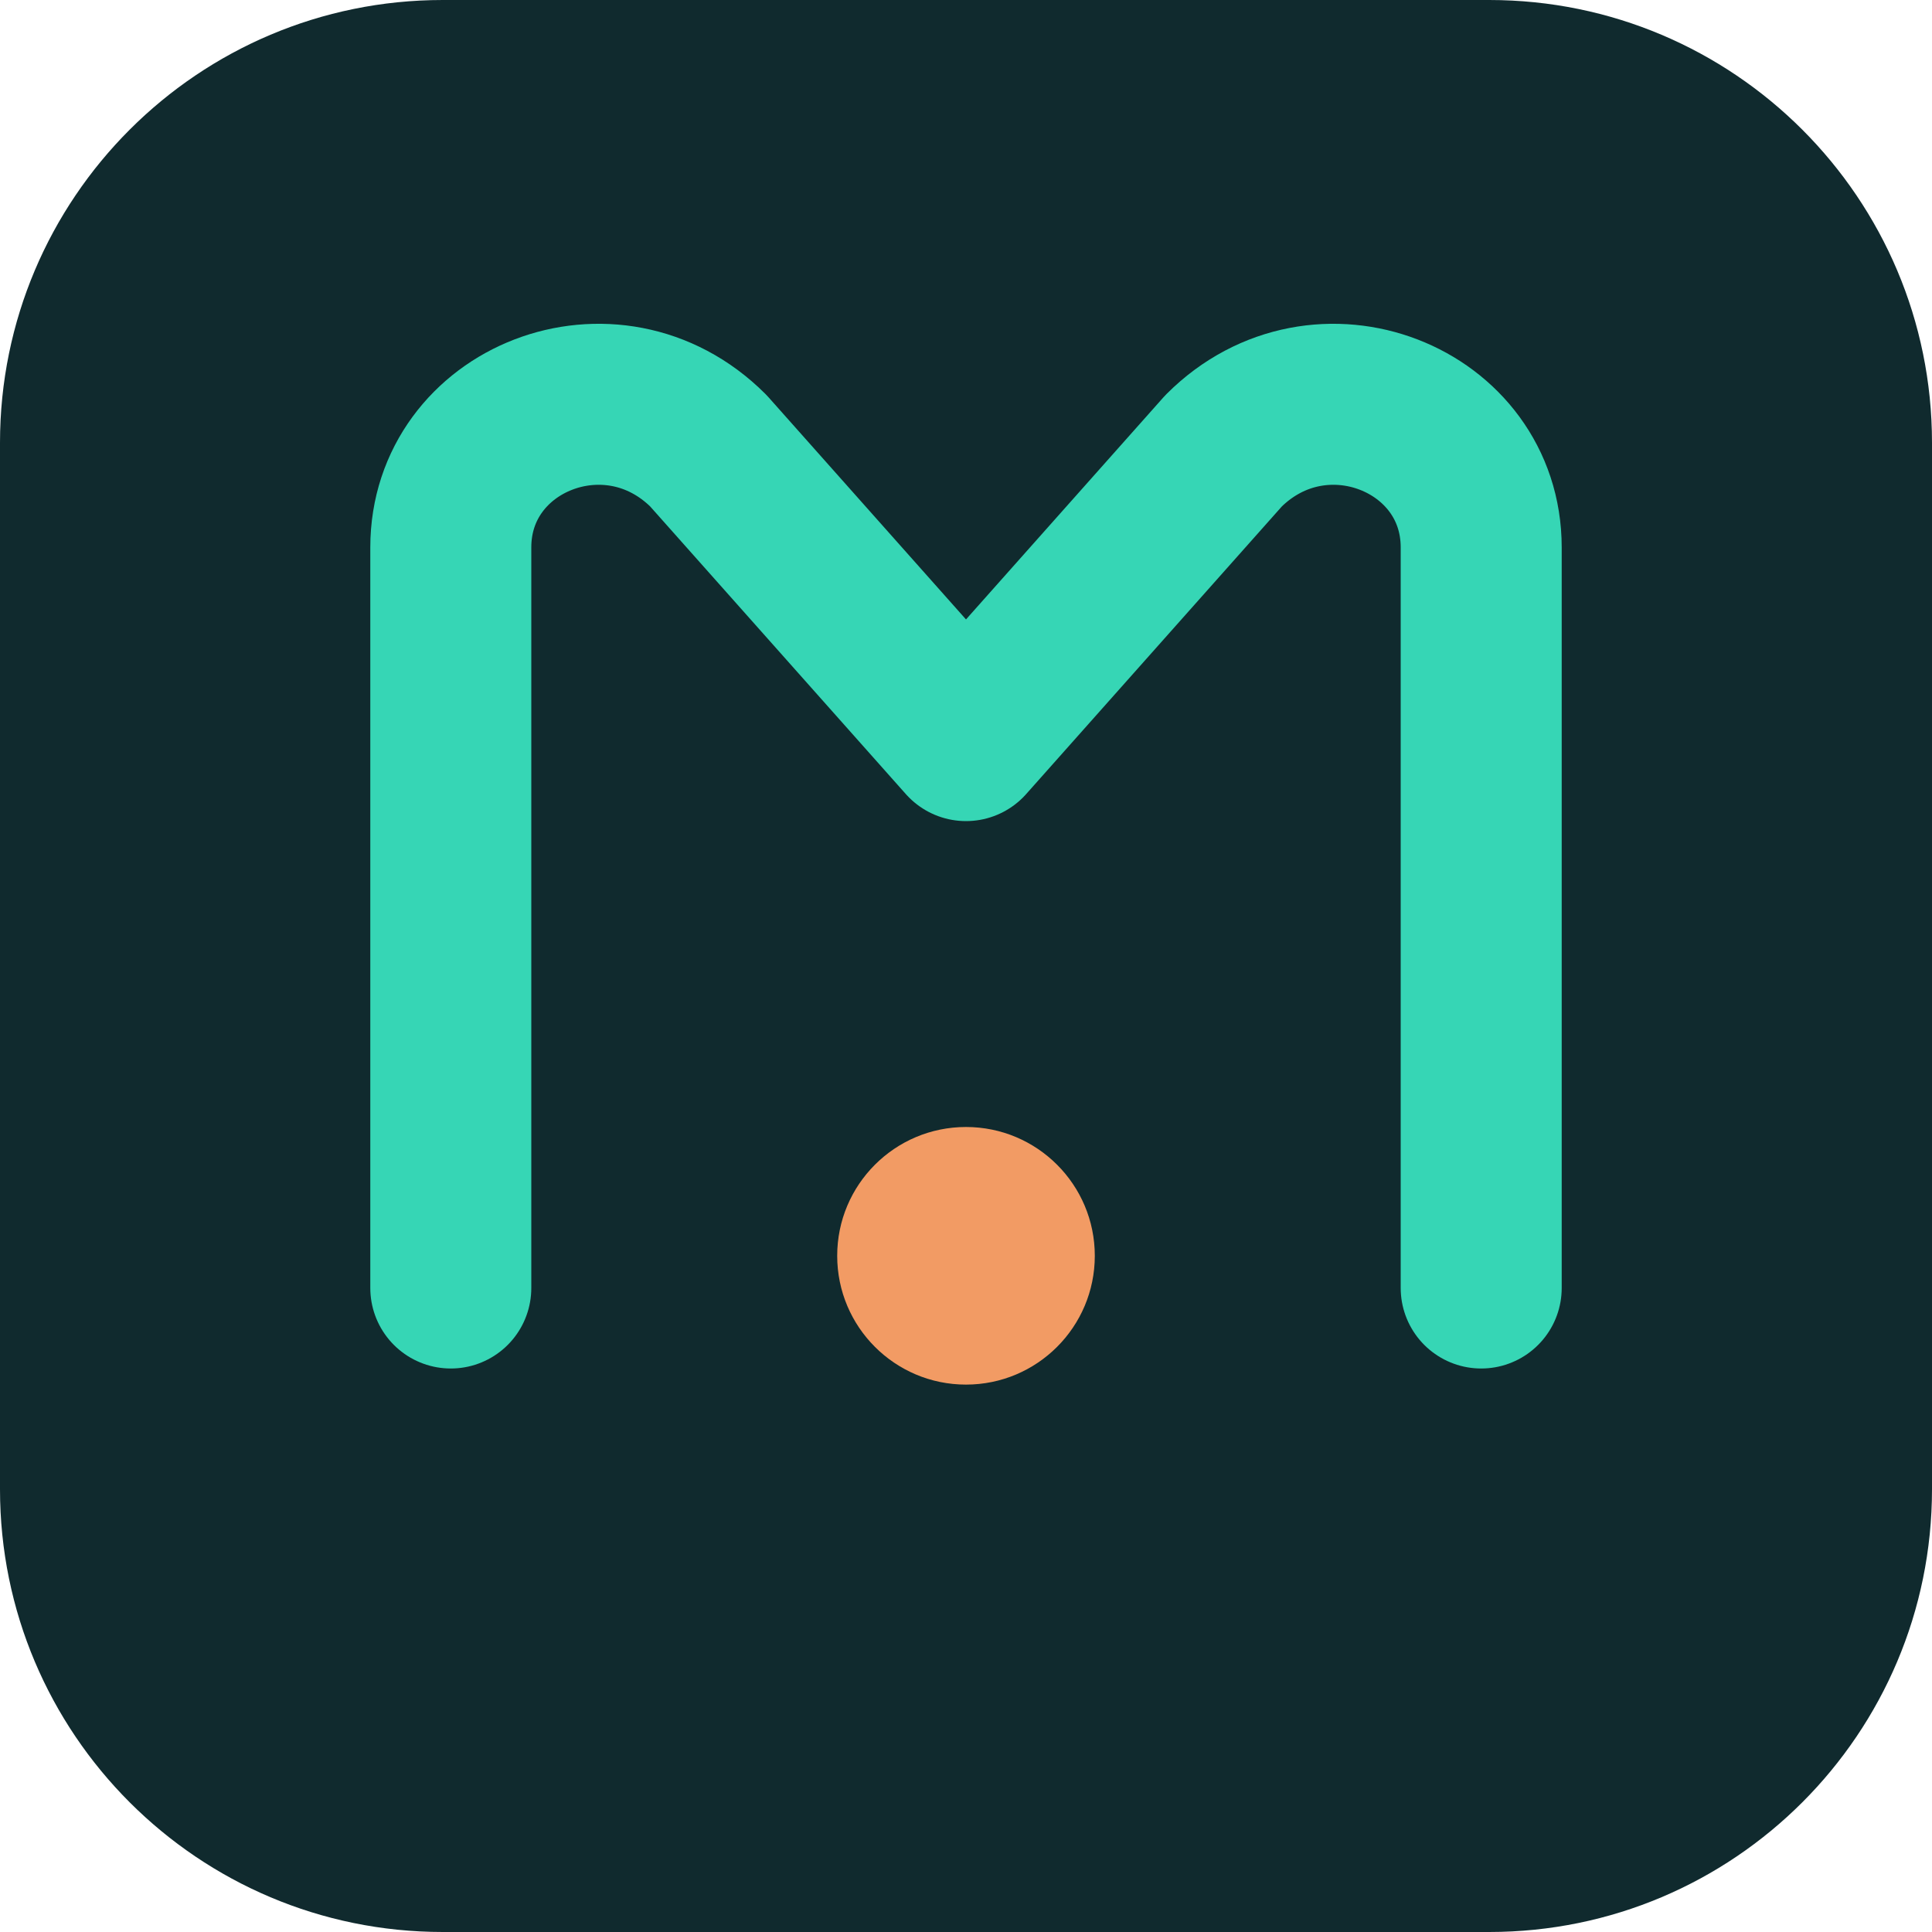
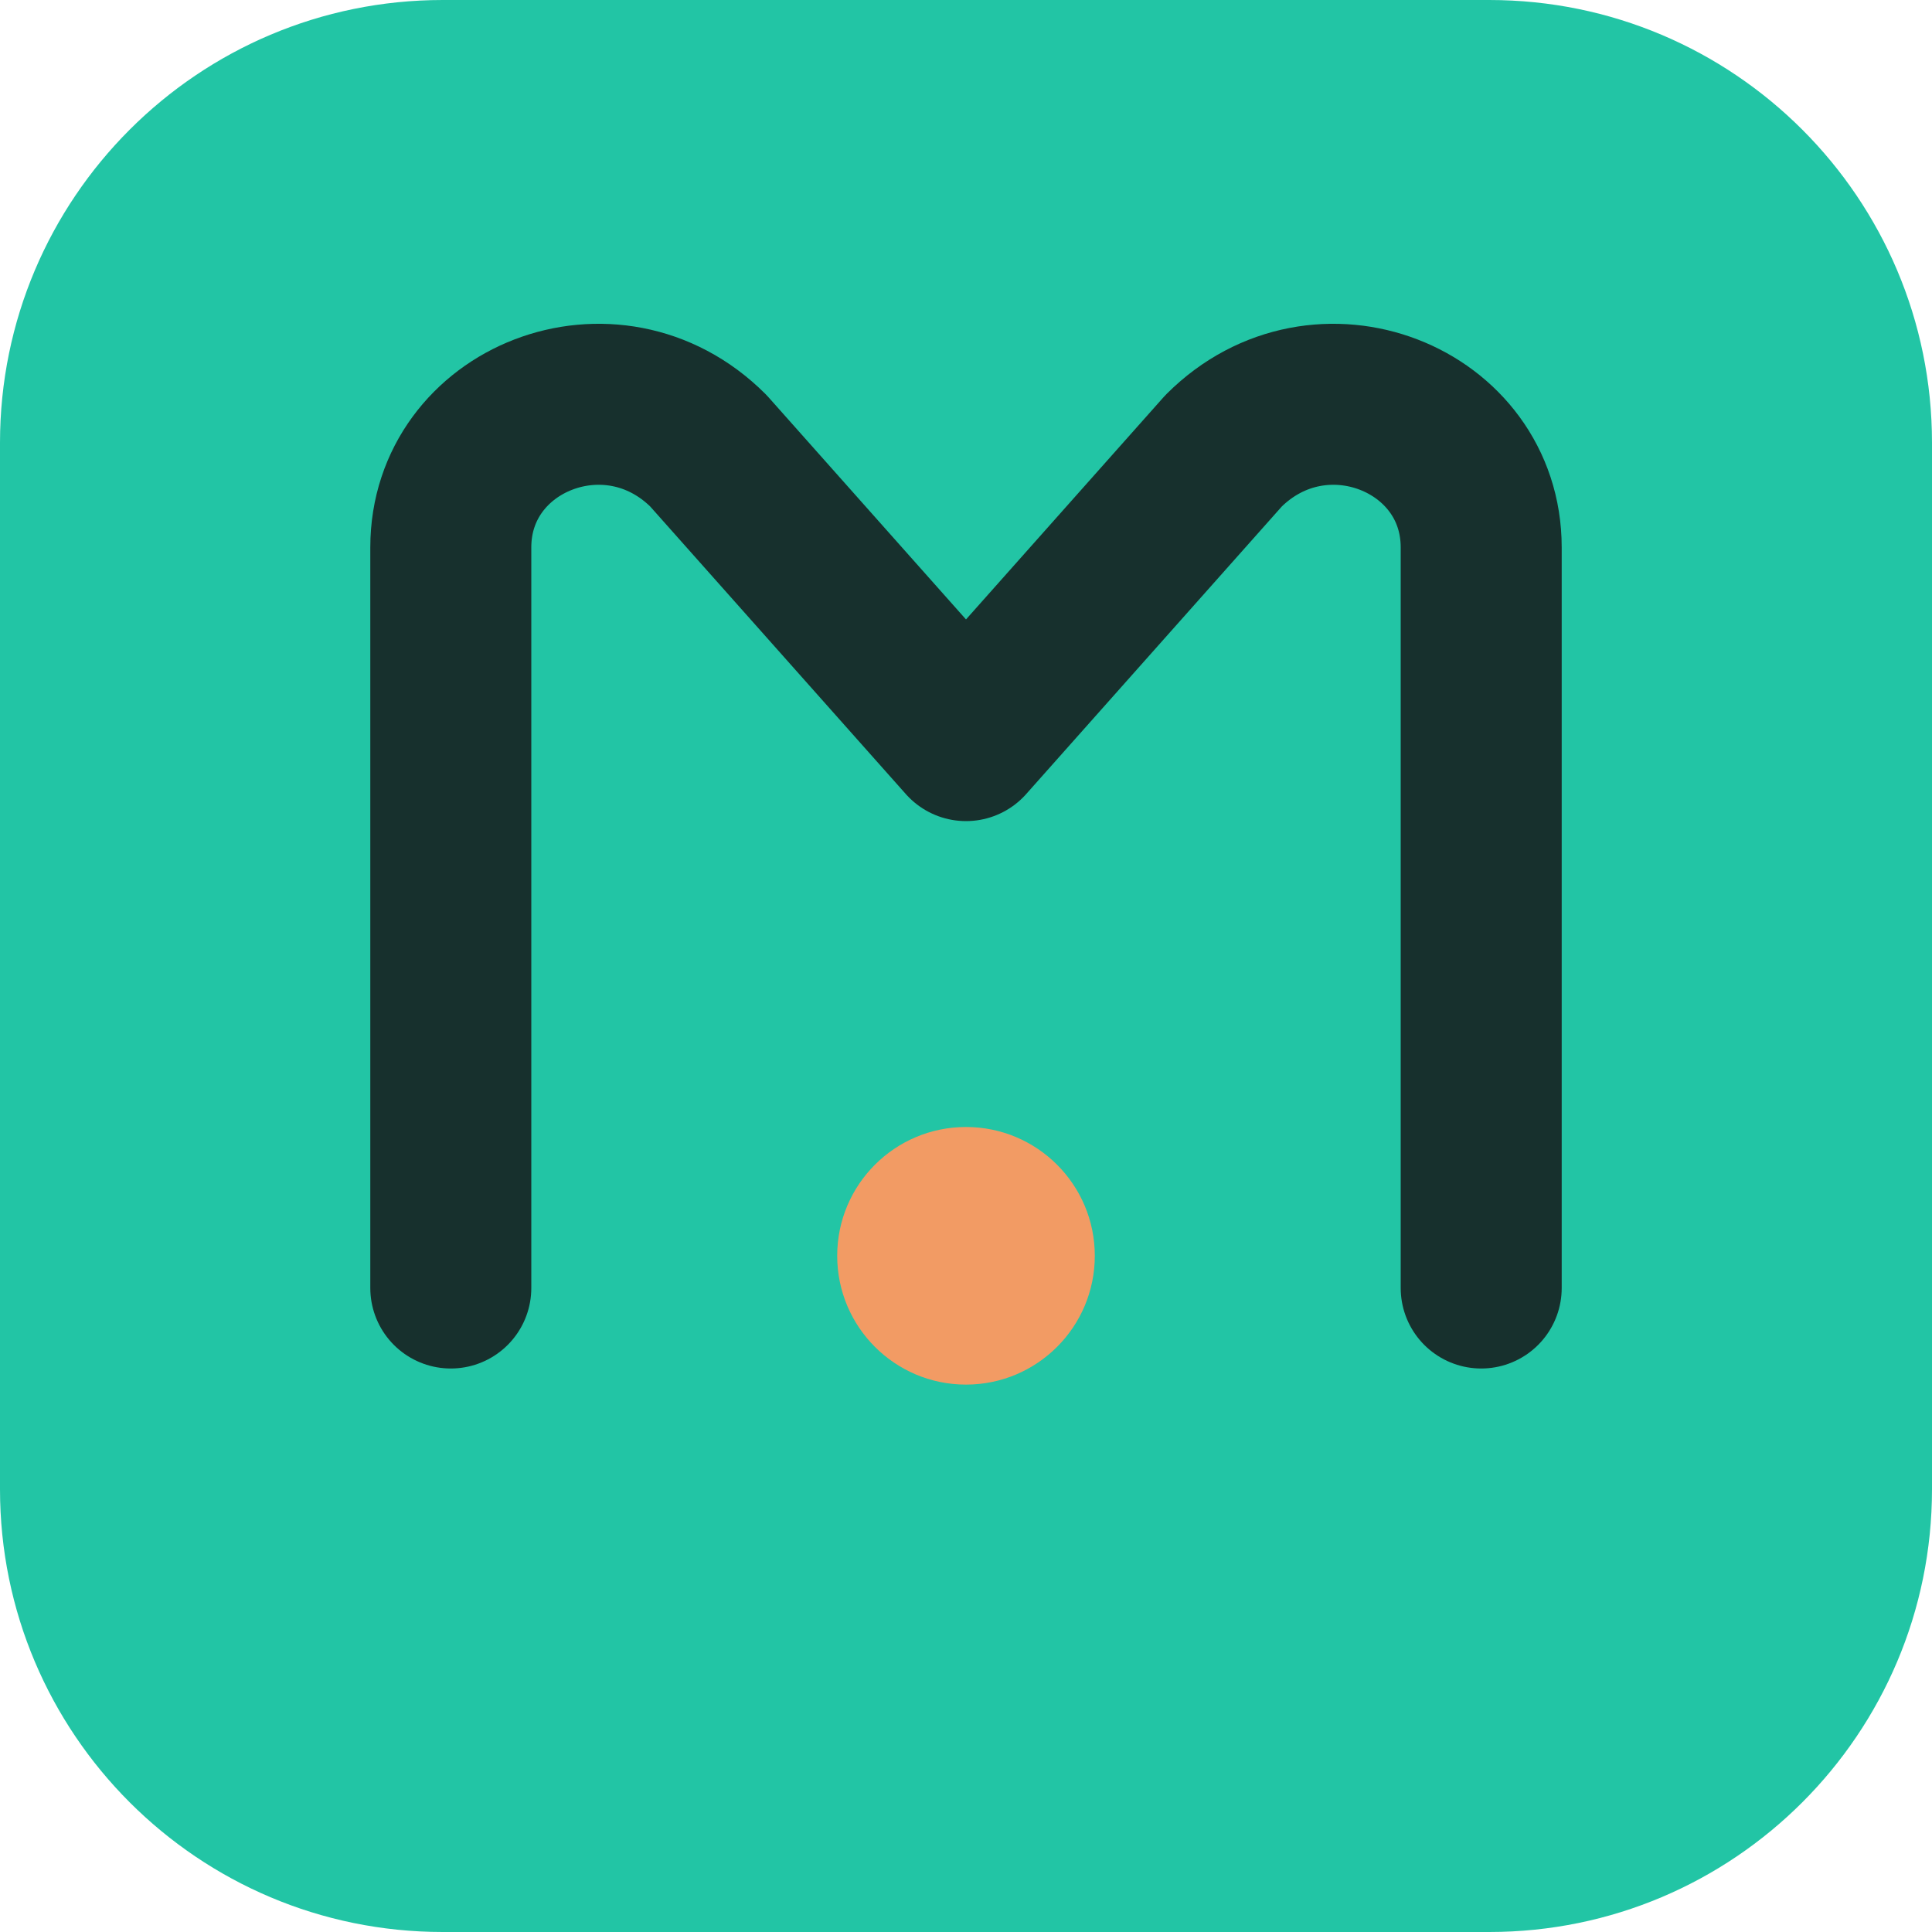
<svg xmlns="http://www.w3.org/2000/svg" viewBox="0 0 48 48">
-   <rect width="48" height="48" rx="11" fill="#102a2e" />
+   <rect width="48" height="48" rx="11" fill="#22c5a5" />
  <g transform="translate(4.8 3.2) scale(0.8)">
-     <path d="M8 36V13c0-4 5-6 8-3l8 9 8-9c3-3 8-1 8 3v23" fill="none" stroke="#36d6b5" stroke-width="5" stroke-linecap="round" stroke-linejoin="round" />
+     <path d="M8 36V13c0-4 5-6 8-3l8 9 8-9c3-3 8-1 8 3v23" fill="none" stroke="#17302d" stroke-width="5" stroke-linecap="round" stroke-linejoin="round" />
    <circle cx="24" cy="35" r="4" fill="#f29b64" />
  </g>
</svg>
